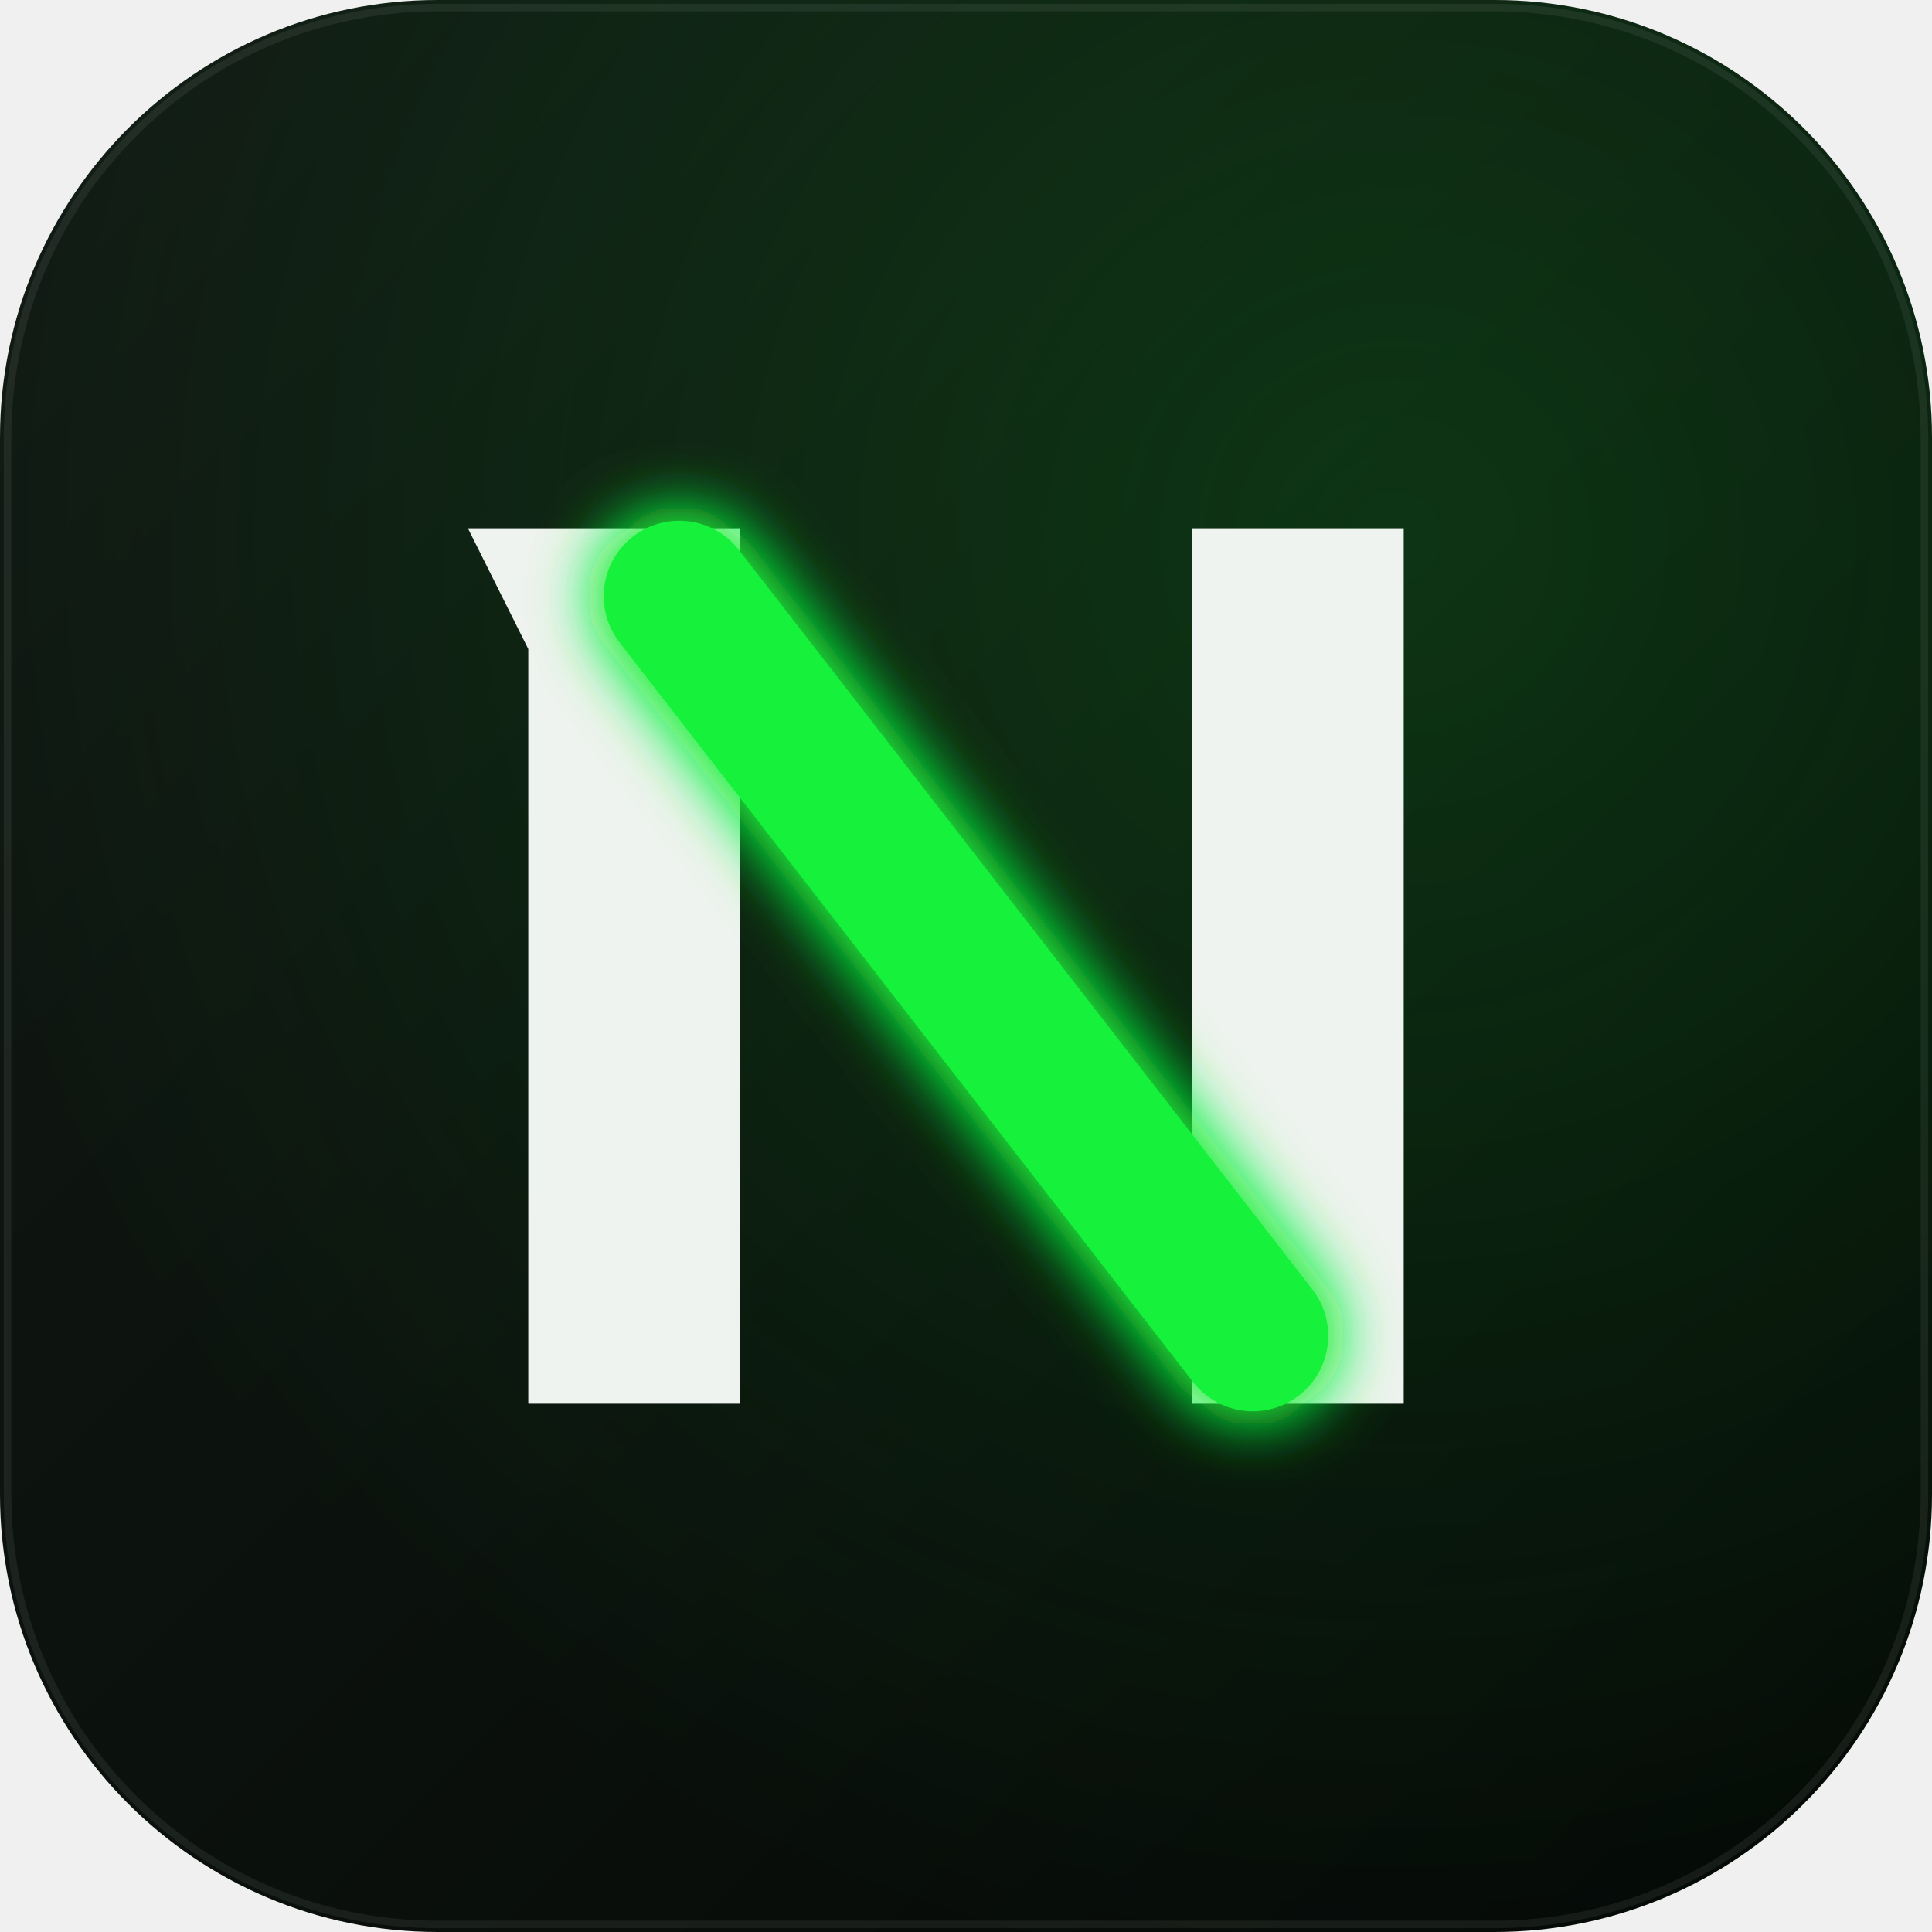
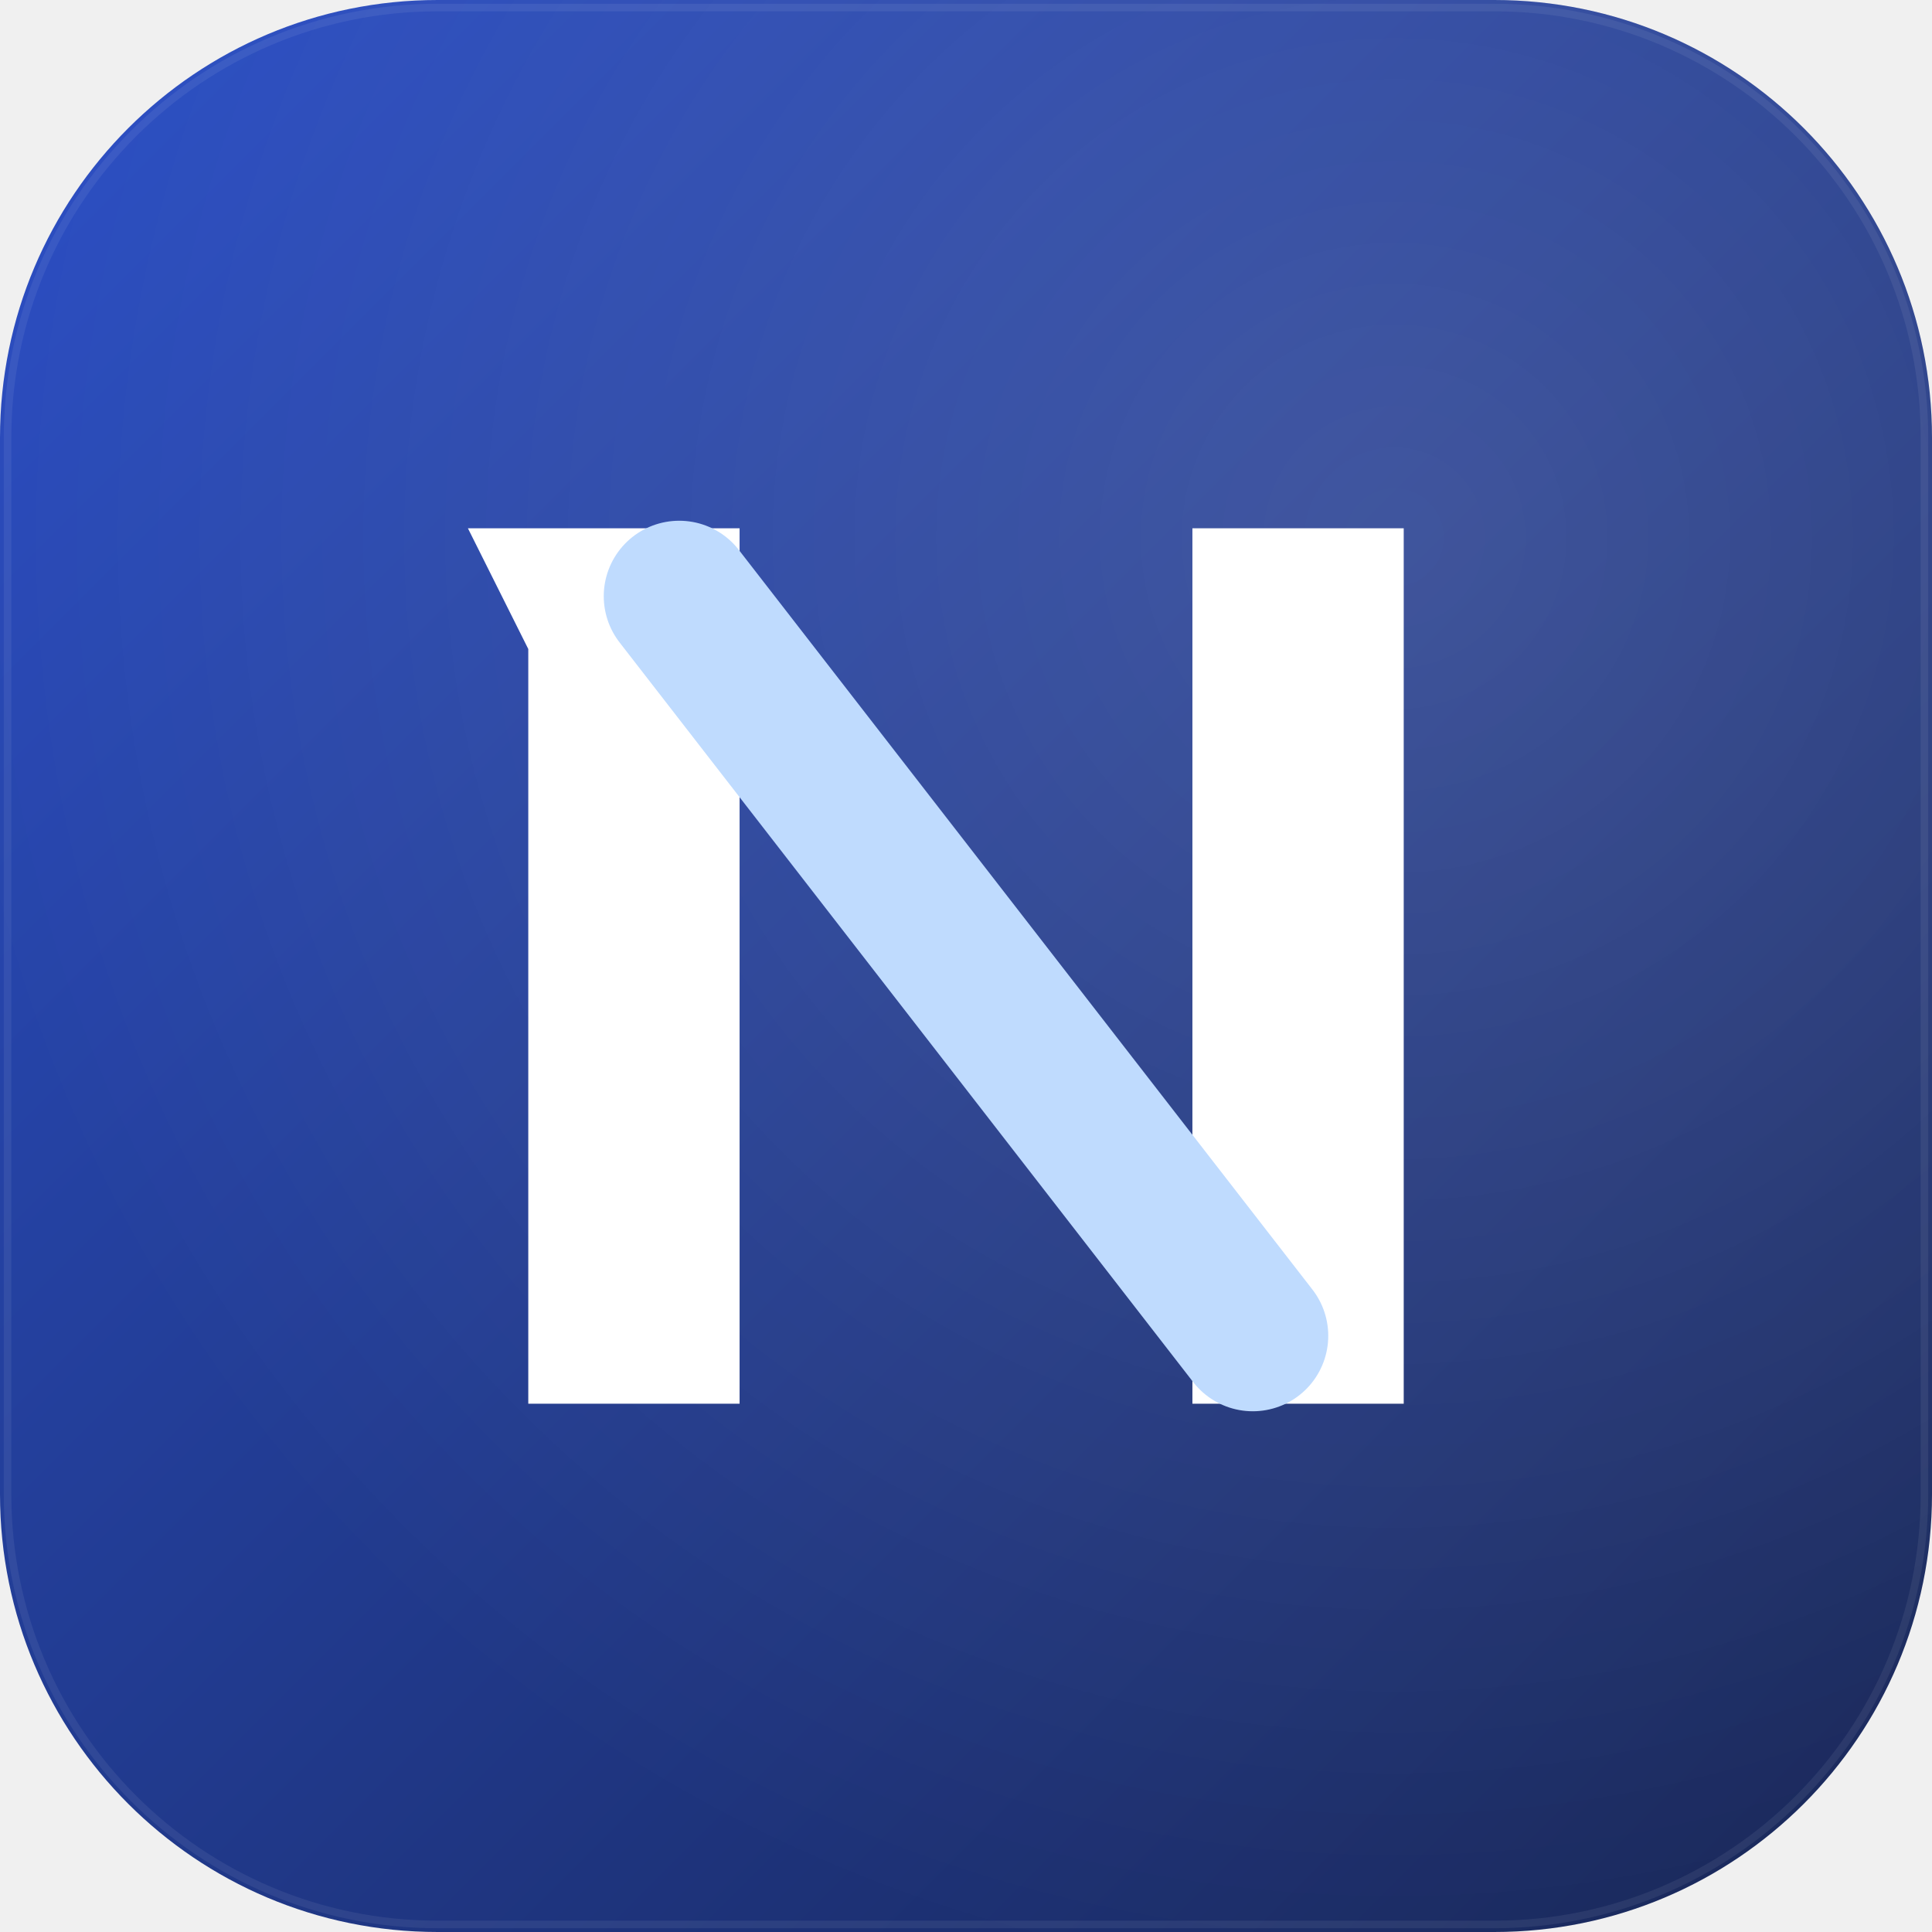
<svg xmlns="http://www.w3.org/2000/svg" viewBox="0 0 512 512" width="512" height="512" role="img" aria-label="NASDAQDex">
  <defs>
    <linearGradient id="bg" x1="0" y1="0" x2="1" y2="1">
-       <stop offset="0" stop-color="#121B15" />
-       <stop offset="1" stop-color="#040705" />
+       <stop offset="0" stop-color="#2B4FC7" />
+       <stop offset="1" stop-color="#172554" />
    </linearGradient>
    <radialGradient id="halo" cx="0.72" cy="0.28" r="0.75">
-       <stop offset="0" stop-color="#19F23A" stop-opacity="0.16" />
-       <stop offset="1" stop-color="#19F23A" stop-opacity="0" />
+       <stop offset="0" stop-color="#FFFFFF" stop-opacity="0.14" />
+       <stop offset="1" stop-color="#FFFFFF" stop-opacity="0" />
    </radialGradient>
    <filter id="glow" filterUnits="userSpaceOnUse" x="0" y="0" width="512" height="512">
      <feGaussianBlur in="SourceGraphic" stdDeviation="9" result="b" />
      <feMerge>
        <feMergeNode in="b" />
        <feMergeNode in="b" />
        <feMergeNode in="SourceGraphic" />
      </feMerge>
    </filter>
  </defs>
  <rect width="512" height="512" rx="116" fill="url(#bg)" />
  <rect width="512" height="512" rx="116" fill="url(#halo)" />
  <rect x="2" y="2" width="508" height="508" rx="114" fill="none" stroke="#FFFFFF" stroke-opacity="0.07" stroke-width="2" />
-   <polygon points="124,140 196,140 196,372 140,372 140,172" fill="#EEF3EF" />
-   <rect x="316" y="140" width="56" height="232" fill="#EEF3EF" />
-   <line x1="180" y1="158" x2="332" y2="354" stroke="#19F23A" stroke-width="40" stroke-linecap="round" filter="url(#glow)" />
+   <polygon points="124,140 196,140 196,372 140,372 140,172" fill="#FFFFFF" />
+   <rect x="316" y="140" width="56" height="232" fill="#FFFFFF" />
+   <line x1="180" y1="158" x2="332" y2="354" stroke="#BFDBFE" stroke-width="40" stroke-linecap="round" />
</svg>
